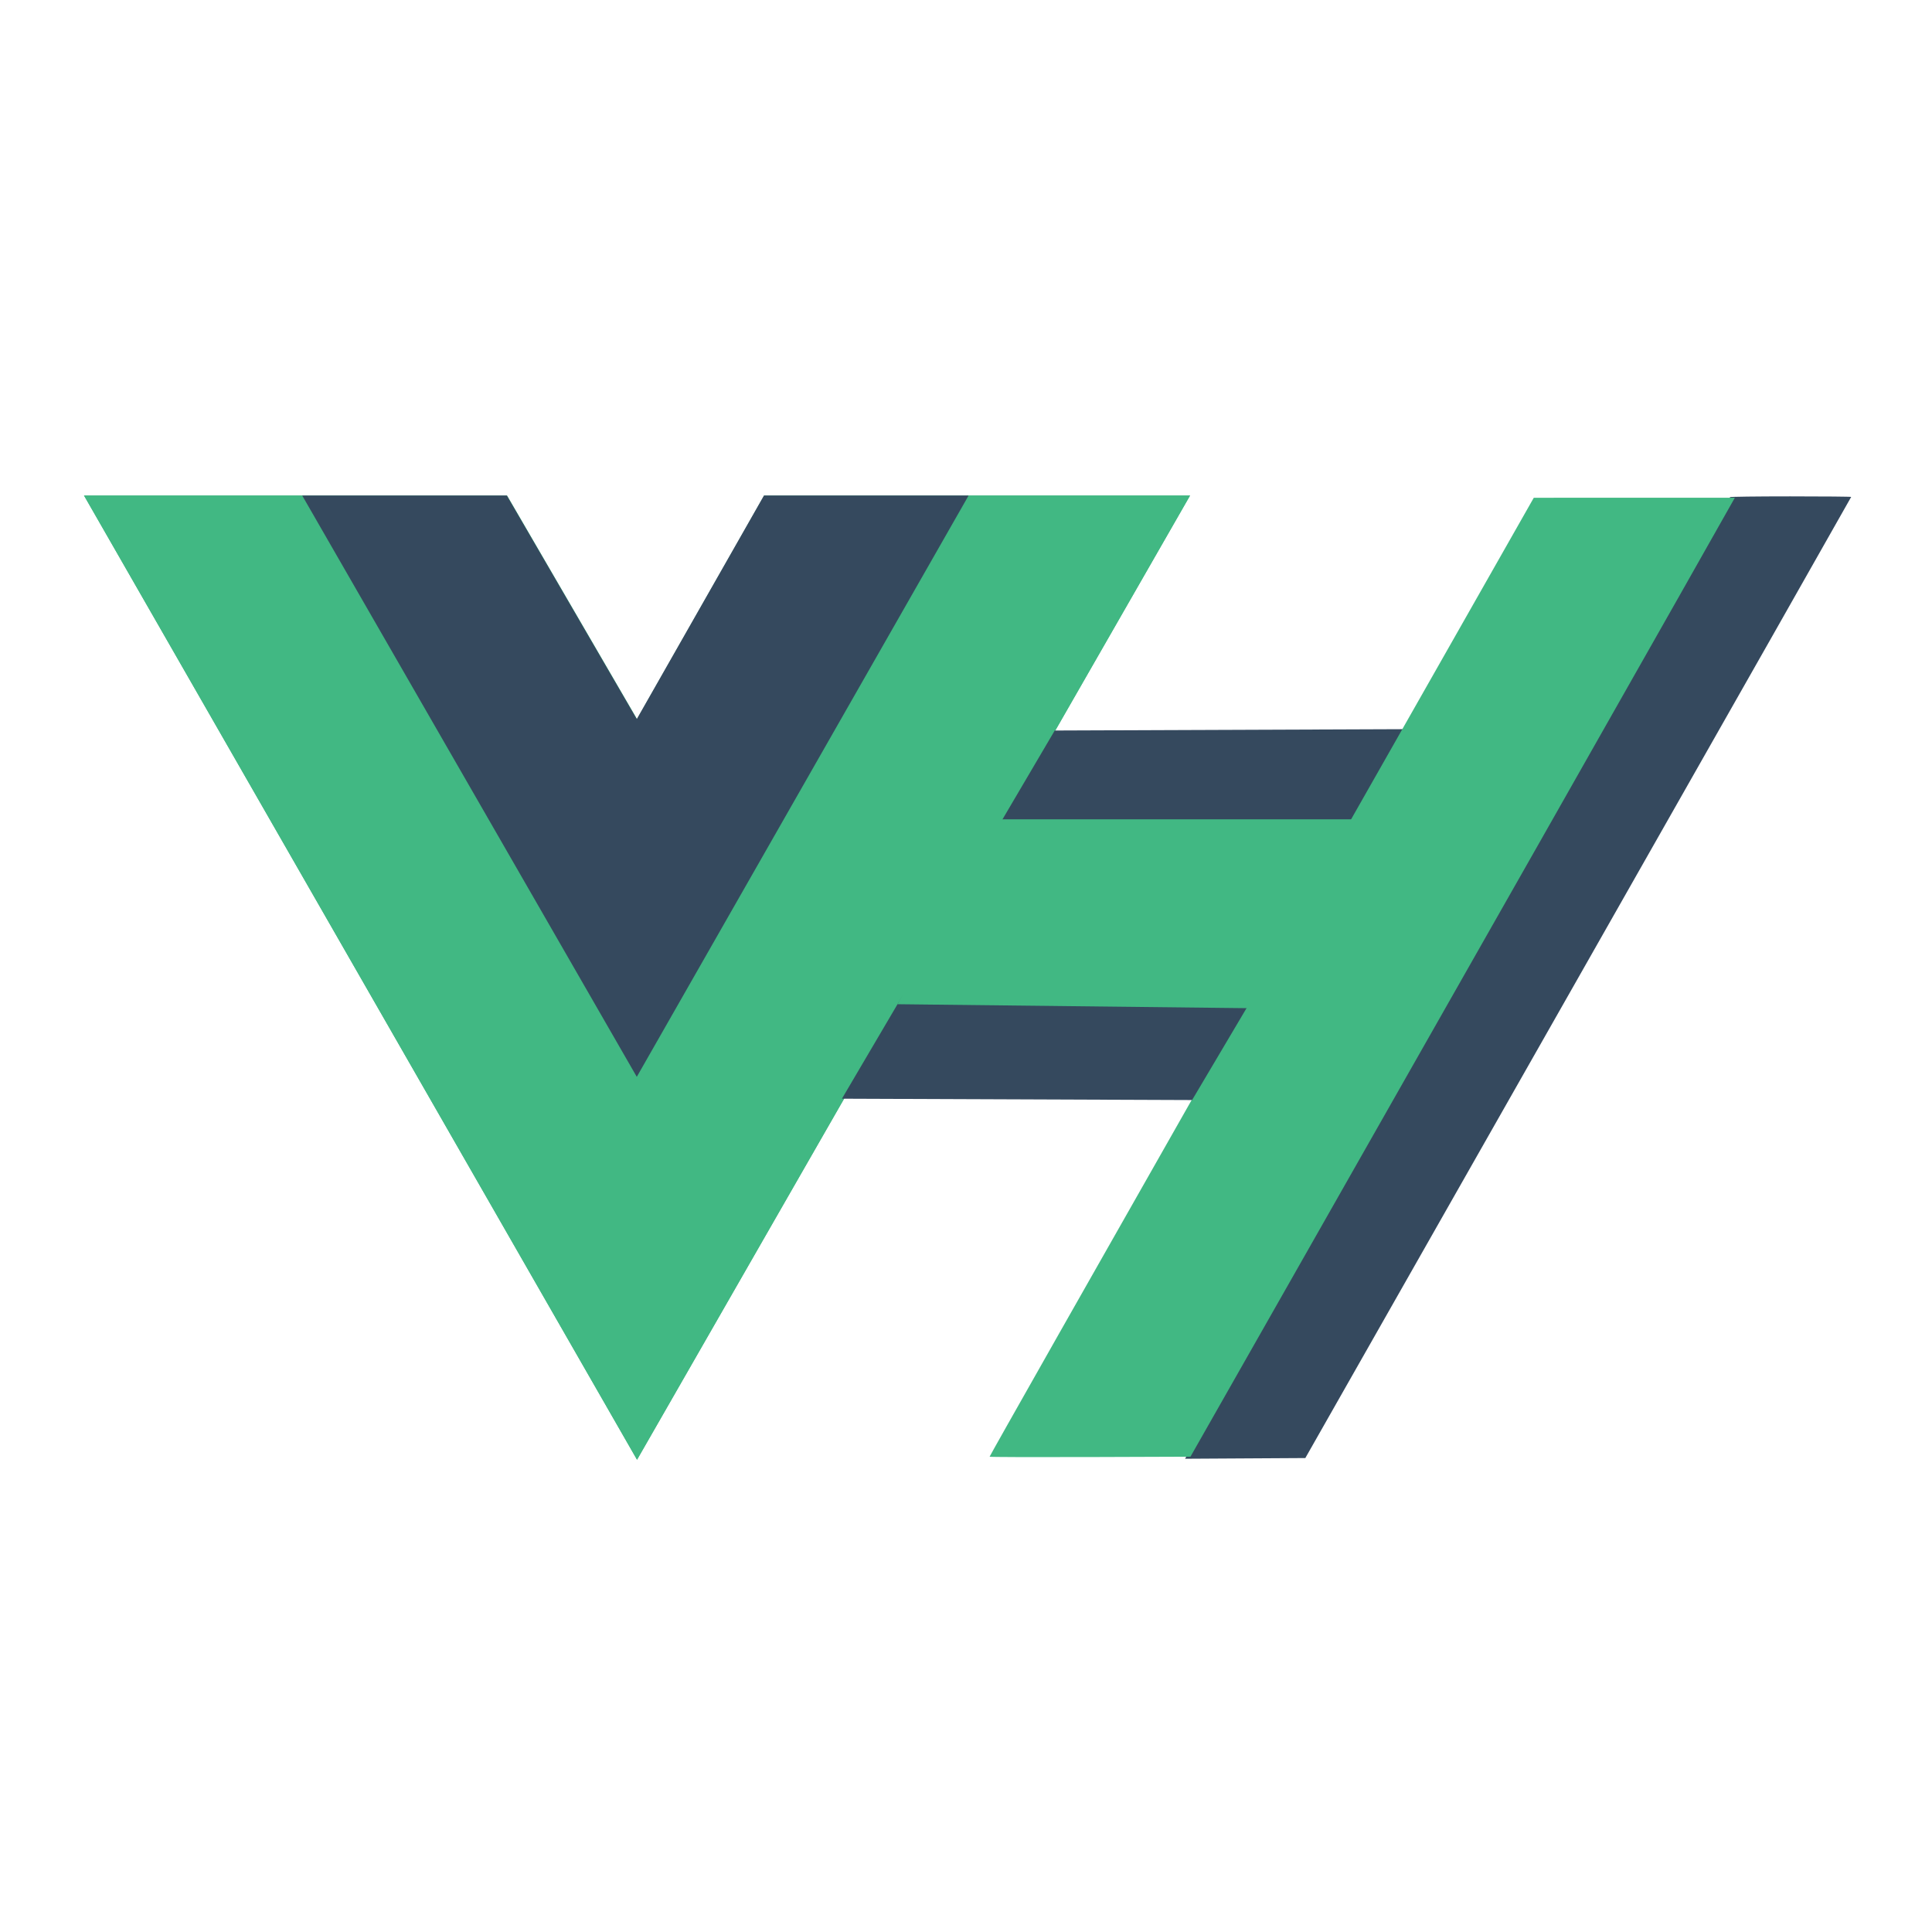
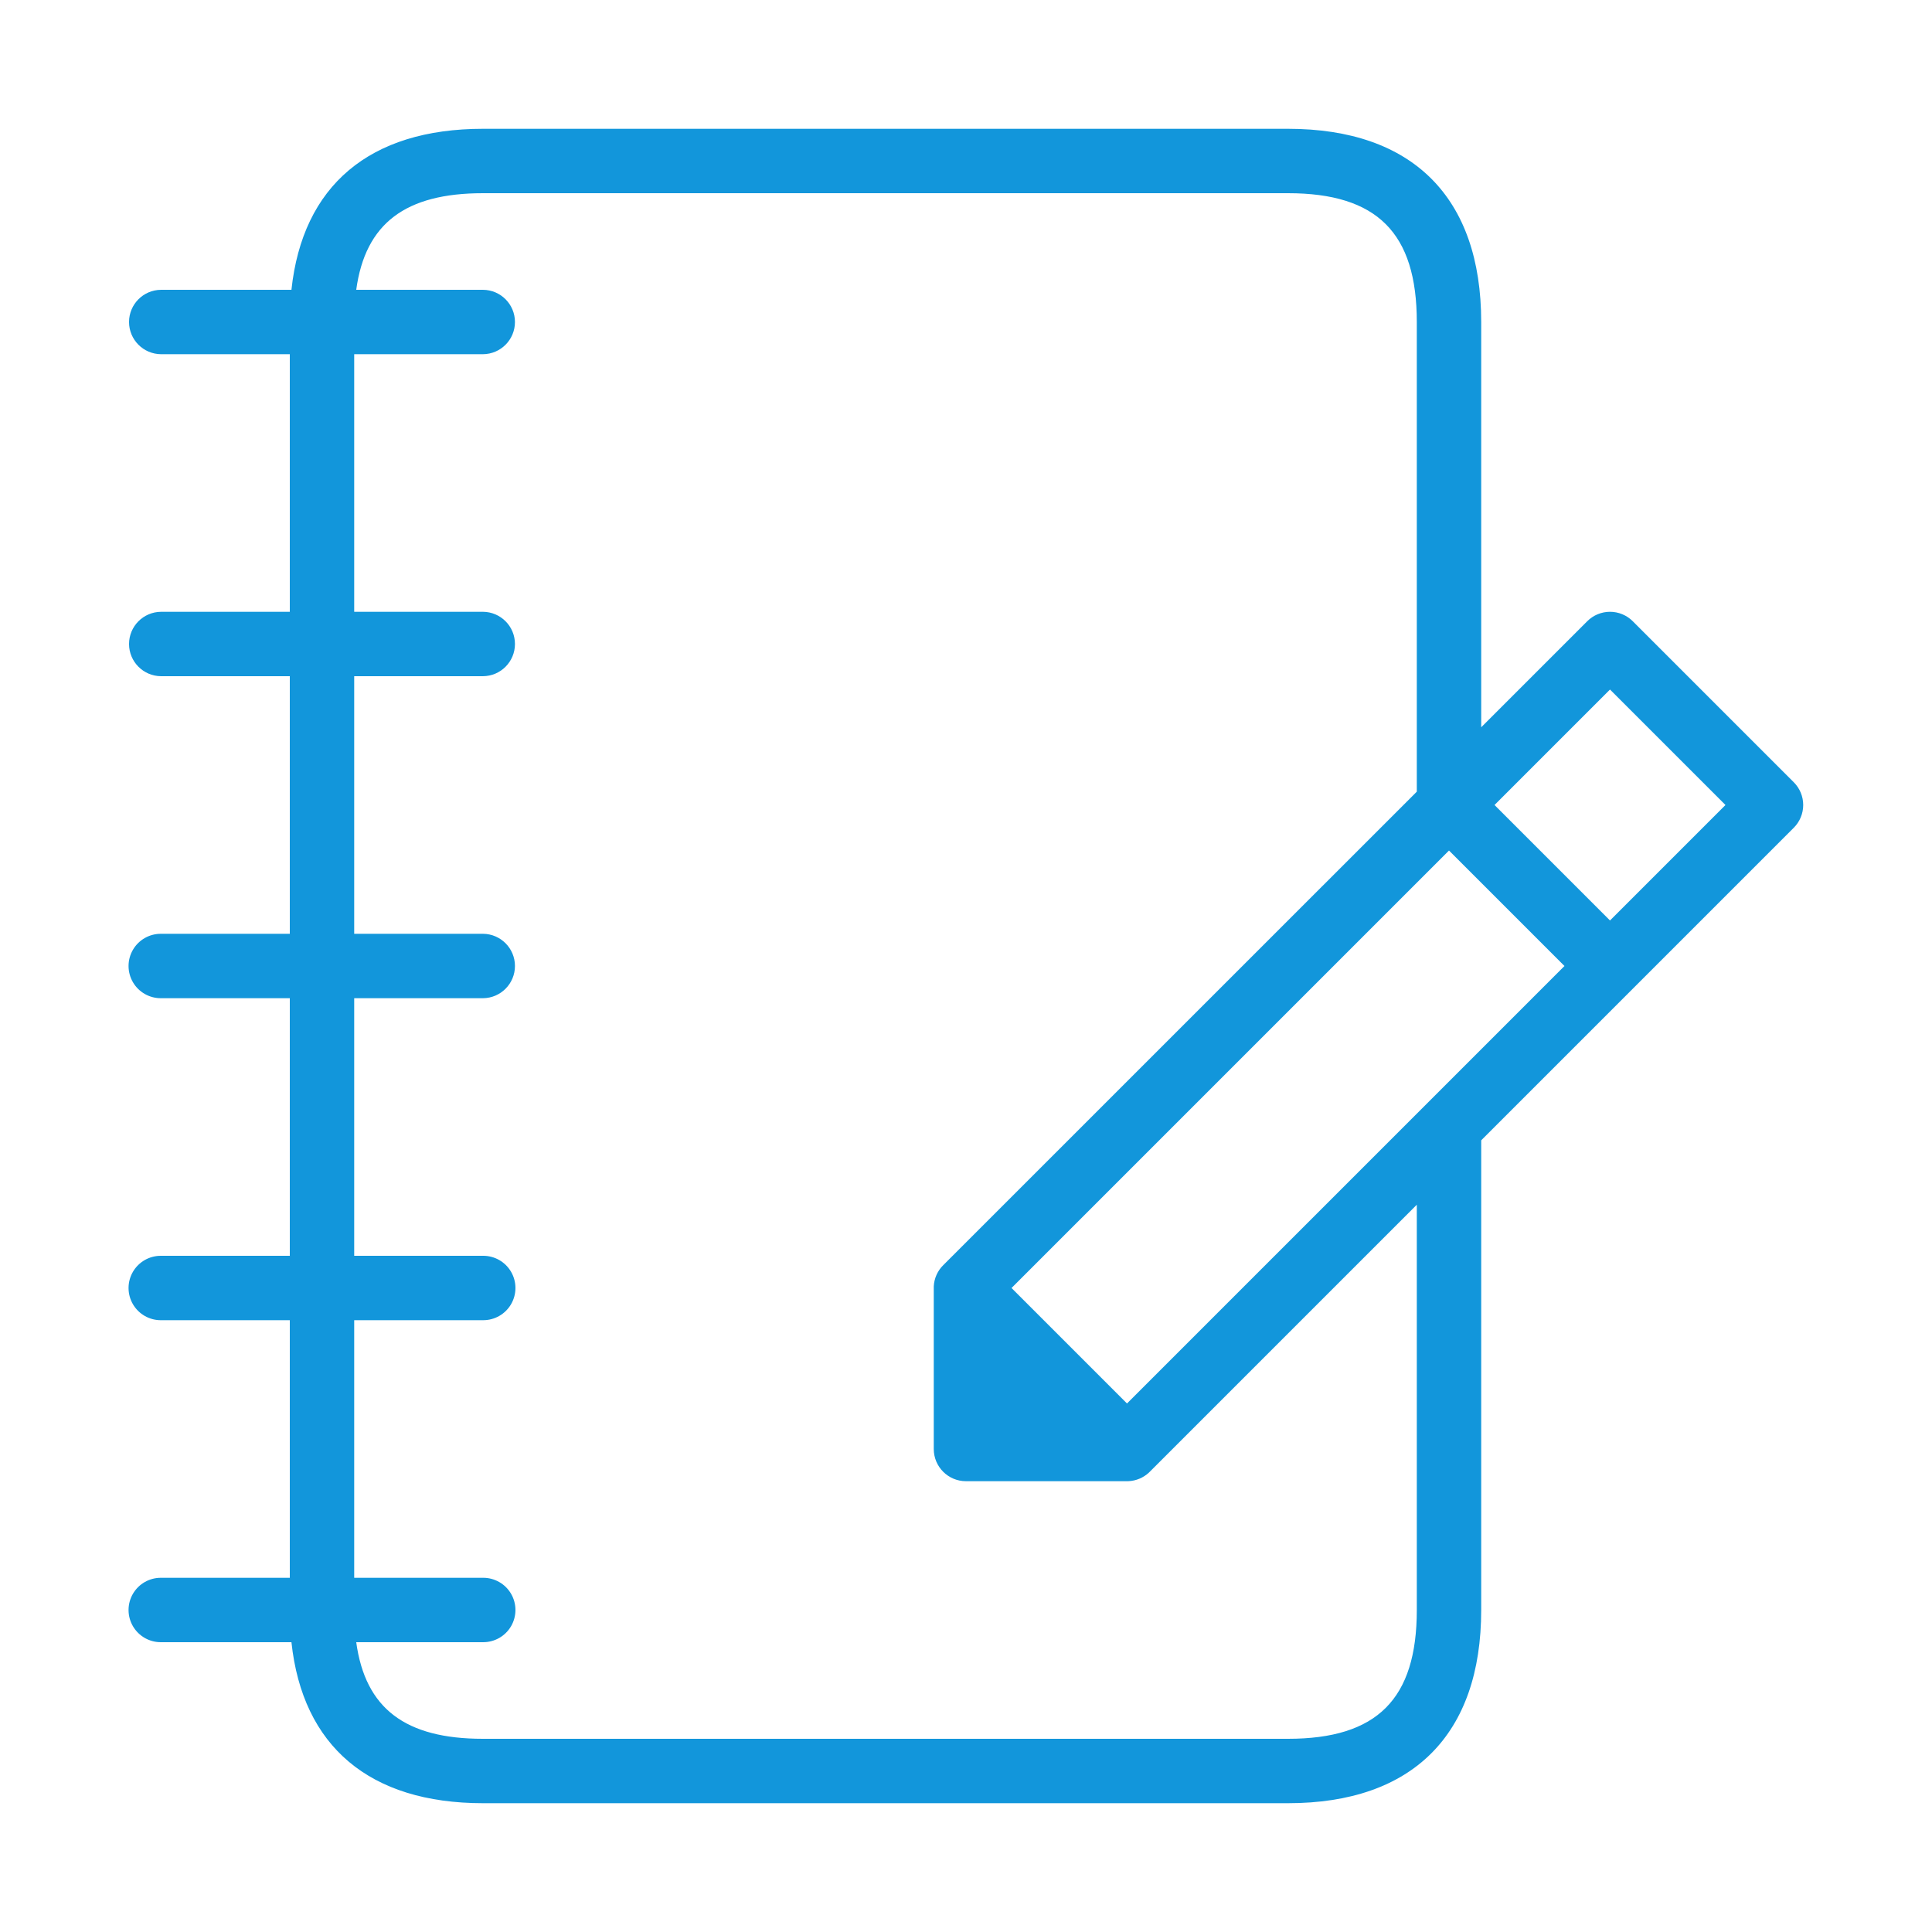
- <svg xmlns="http://www.w3.org/2000/svg" width="1200" height="1200" class="icon" viewBox="0 0 3280.944 2800">
-   <path fill="#41b883" d="M1645.332 601.004h375.675L1081.82 2238.478 142.636 601.004h718.477l220.708 379.704 216.013-379.704z" />
-   <path fill="#41b883" d="M142.636 601.004l939.185 1637.474 939.186-1637.474h-375.675l-563.51 982.484-568.208-982.484z" />
-   <path fill="#35495e" d="M513.188 601.004l568.207 987.23 563.511-987.23h-347.498l-216.013 379.704-220.708-379.704zM1607.792 1311.83l594.678 2.293 187.353-316.325-598.662 2.292zM2198.506 1909.57C2867.436 732.7 2939.502 605.426 2937.874 603.78c-.715-.723 45.303-1.314 102.262-1.314s103.562.428 103.562.951c0 .523-208.57 367.978-463.491 816.567L2216.715 2235.6l-102.1.596-102.102.596z" />
-   <path fill="#41b883" d="M1680.563 2233.328c0-1.34 168.208-298.145 440.375-777.048a4135645.775 4135645.775 0 00337.619-594.19l146.13-257.25 170.746-.04 170.747-.04-5.536 9.741c-3.044 5.358-43.727 77.302-90.407 159.875-85.356 150.992-337.562 595.163-656.602 1156.373l-172 302.559-170.536.588c-93.795.322-170.536.069-170.536-.567z" />
-   <path fill="#35495e" d="M1429.783 1625.351l594.679 2.292 187.353-316.324-598.662 2.292z" />
-   <path fill="#41b883" d="M1524.207 1464.903l608.285 6.877 173.746-320.909h-619.072z" />
+ <svg xmlns="http://www.w3.org/2000/svg" t="1685068759893" class="icon" viewBox="0 0 1024 1024" version="1.1" p-id="2526" width="200" height="200">
+   <path d="M597.333 768h-85.333v-85.333z" p-id="2527" fill="#1296db" />
+   <path d="M682.667 955.733H256c-60.109 0-95.642-30.14-101.53-85.333H85.333a17.067 17.067 0 1 1 0-34.133h68.267v-136.533H85.333a17.067 17.067 0 1 1 0-34.133h68.267v-136.533H85.333a17.067 17.067 0 1 1 0-34.133h68.267v-136.533H85.333a17.067 17.067 0 0 1 0-34.133h68.267v-136.533H85.333a17.067 17.067 0 0 1 0-34.133h69.137C160.358 98.389 195.891 68.267 256 68.267h426.667c66.031 0 102.4 36.369 102.4 102.4v214.801l56.201-56.201a17.05 17.05 0 0 1 24.132 0l85.333 85.333a17.05 17.05 0 0 1 0 24.132L785.067 604.399V853.333c0 66.031-36.369 102.4-102.4 102.4z m-493.858-85.333c4.83 35.243 26.112 51.2 67.191 51.2h426.667c47.223 0 68.267-21.043 68.267-68.267V638.532l-141.449 141.449-0.597 0.58a17.067 17.067 0 0 1-10.701 4.489h-0.119-0.171-0.017L597.845 785.067h-0.051-0.017-0.034-85.76a17.067 17.067 0 0 1-17.067-17.067v-85.333-0.051-0.017-0.034-0.017-0.034-0.051-0.017-0.051-0.051-0.034-0.051-0.017-0.034-0.017-0.034-0.034-0.017-0.051-0.017-0.085-0.017-0.068-0.051a16.947 16.947 0 0 1 5.069-11.298L750.933 419.601V170.667c0-47.223-21.043-68.267-68.267-68.267H256c-41.079 0-62.362 15.957-67.191 51.2H256a17.067 17.067 0 0 1 0 34.133h-68.267v136.533h68.267a17.067 17.067 0 0 1 0 34.133h-68.267v136.533h68.267a17.067 17.067 0 0 1 0 34.133h-68.267v136.533h68.267a17.067 17.067 0 1 1 0 34.133h-68.267v136.533h68.267a17.067 17.067 0 1 1 0 34.133h-67.191zM529.067 750.933h27.068L529.067 723.866V750.933z m7.066-68.267L597.333 743.868 829.201 512 768 450.799 536.132 682.667z m256-256L853.333 487.868 914.534 426.667 853.333 365.466 792.132 426.667z" p-id="2528" fill="#1296db" />
</svg>
